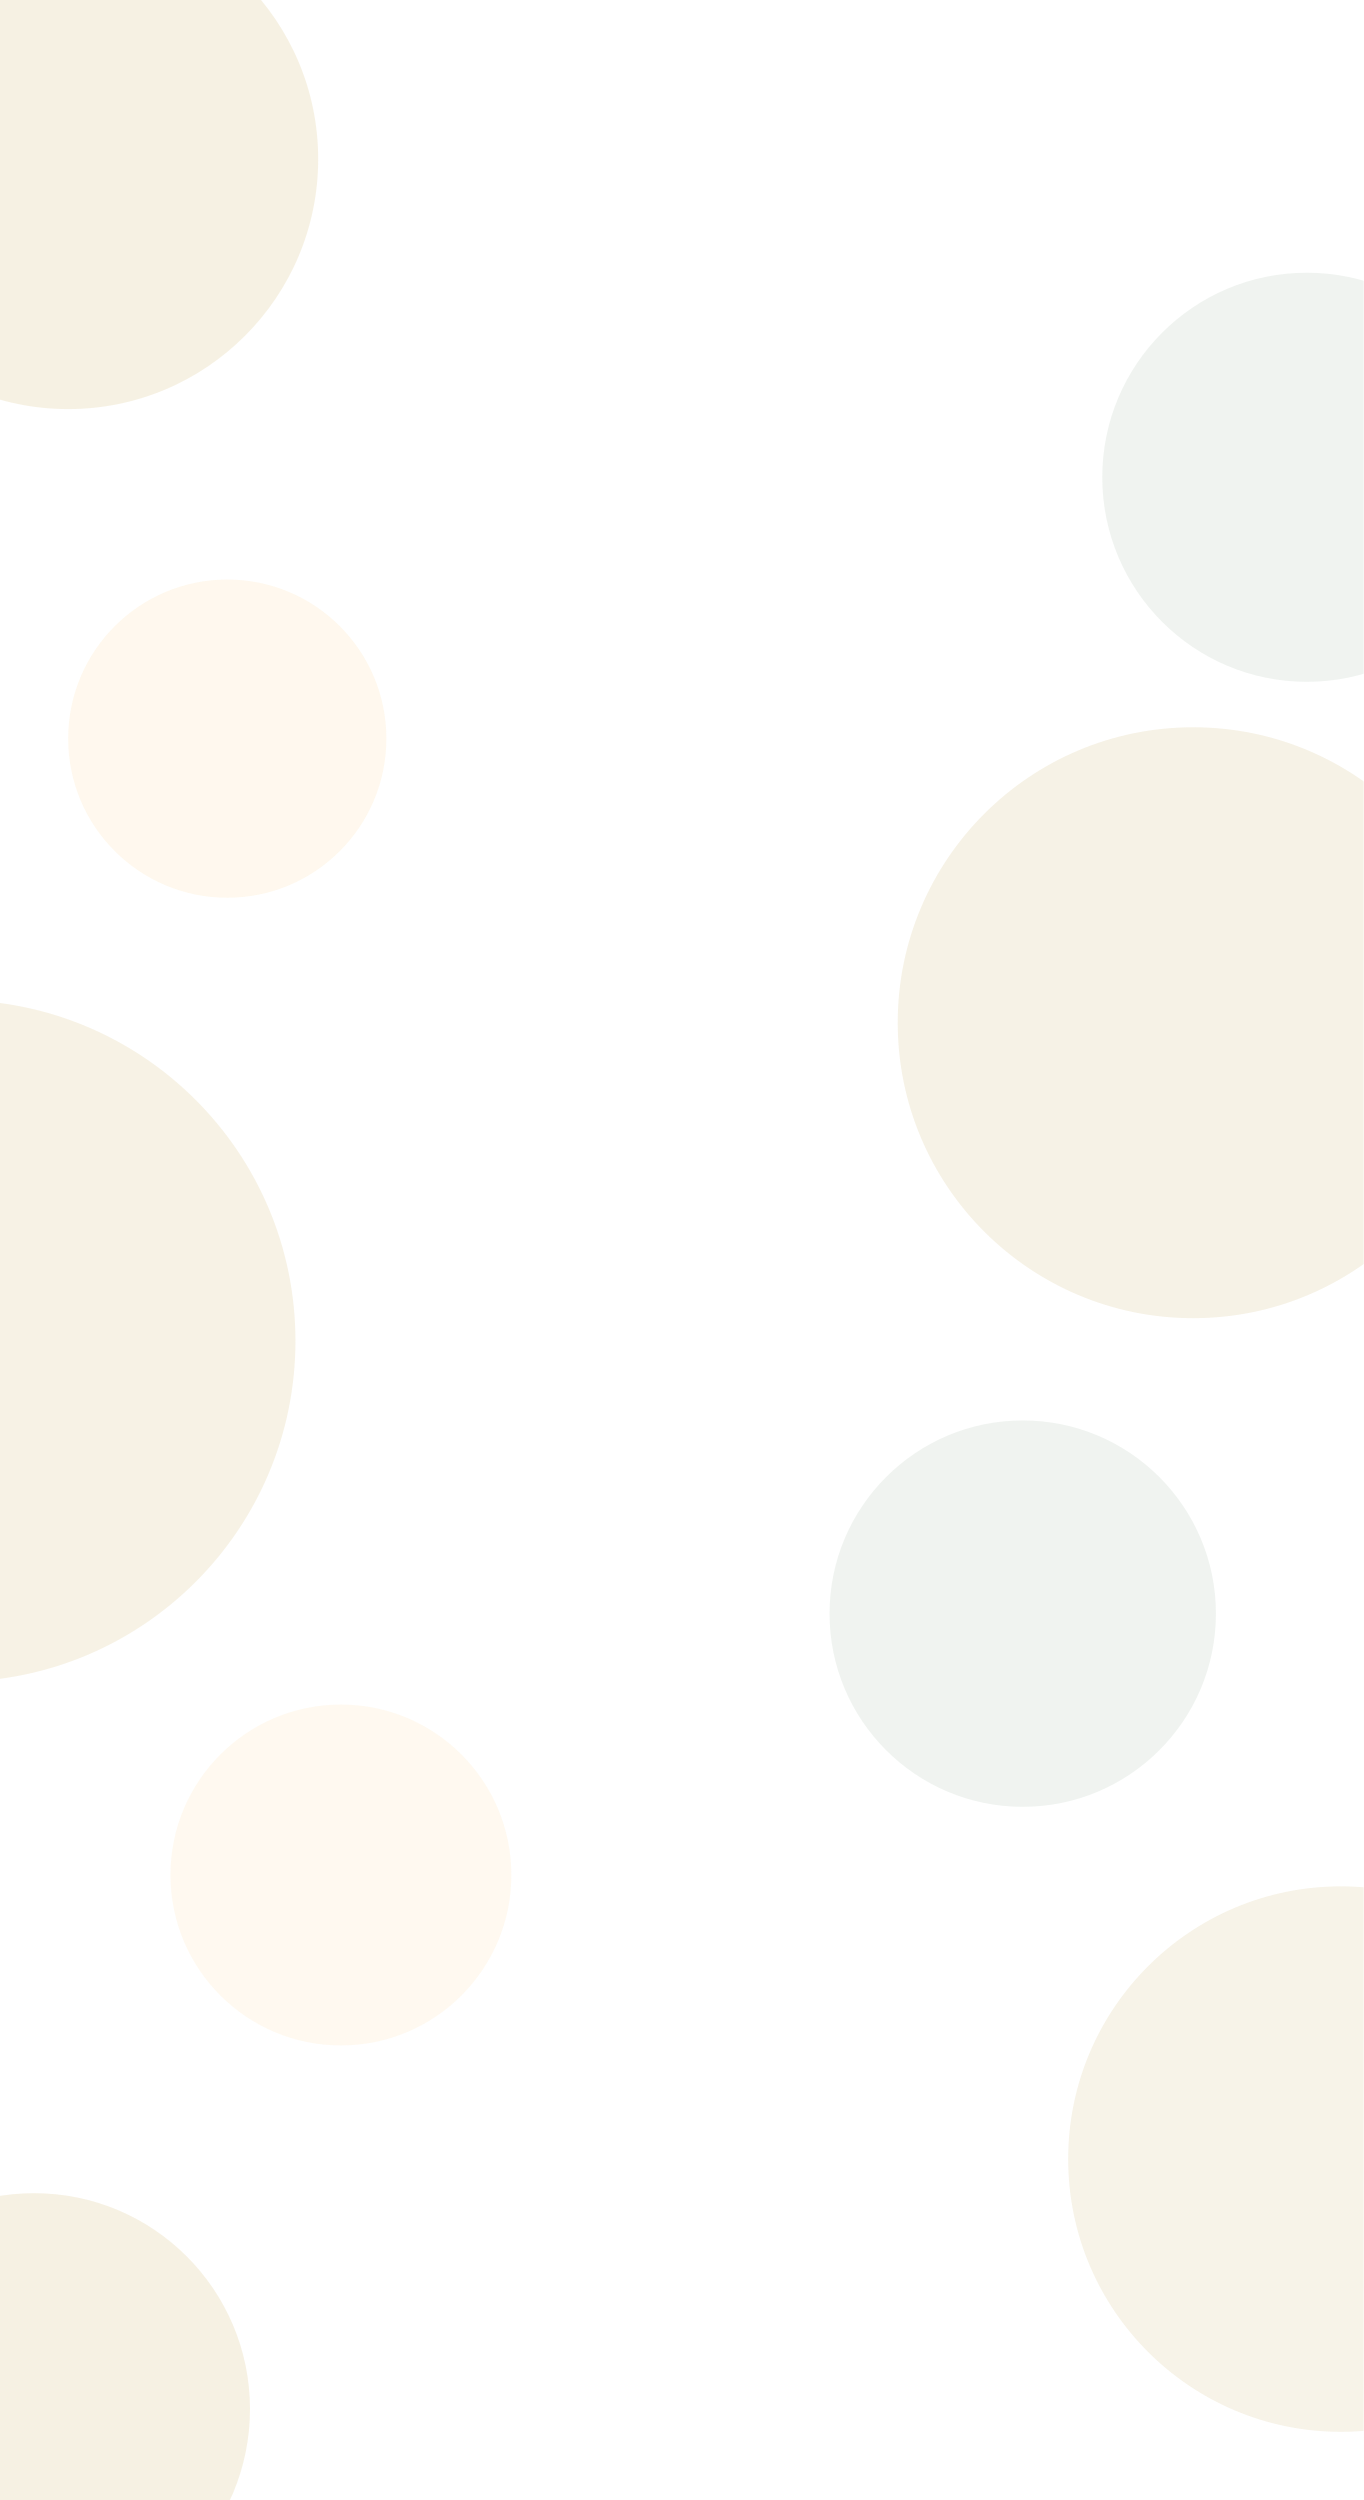
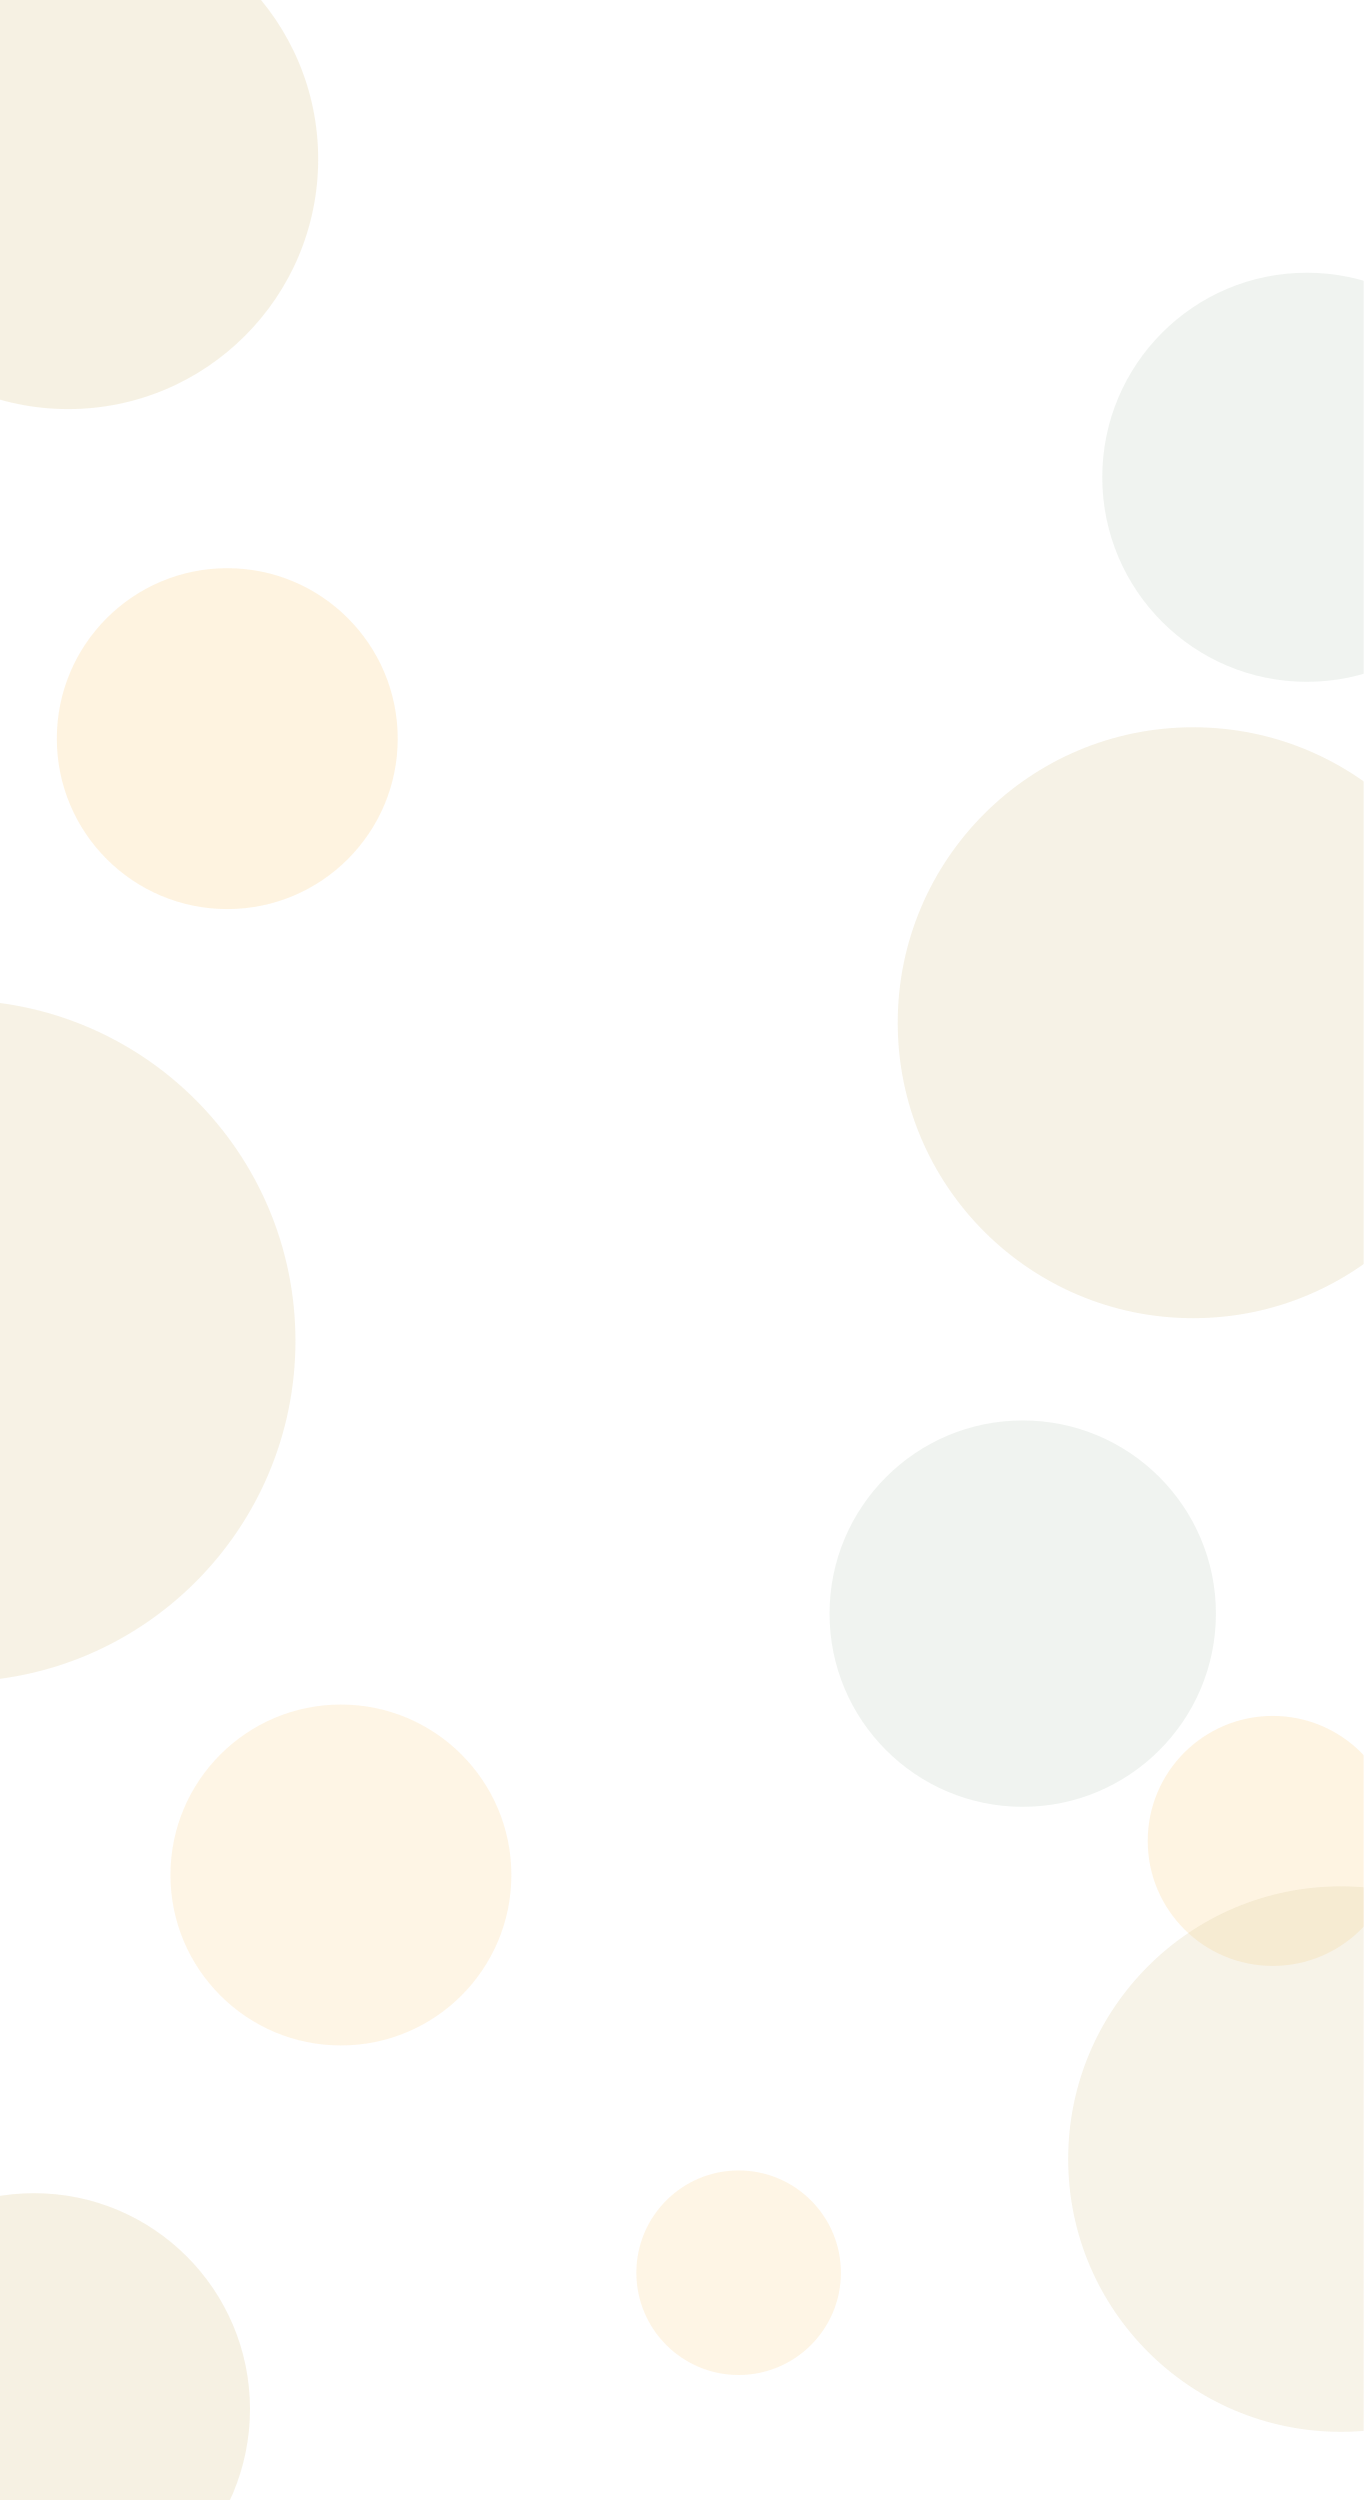
<svg xmlns="http://www.w3.org/2000/svg" viewBox="0 0 1200 2200" preserveAspectRatio="xMidYMin slice" aria-hidden="true">
  <circle cx="60" cy="140" r="220" fill="#e2d1a2" opacity="0.3" />
  <circle cx="1150" cy="420" r="180" fill="#638765" opacity="0.1" />
-   <circle cx="200" cy="650" r="140" fill="#f9a920" opacity="0.08" />
+   <circle cx="200" cy="650" r="150" fill="#f9a920" opacity="0.14" />
  <circle cx="1050" cy="900" r="260" fill="#dccc9d" opacity="0.26" />
  <circle cx="-40" cy="1180" r="300" fill="#e2d1a2" opacity="0.28" />
  <circle cx="900" cy="1420" r="170" fill="#638765" opacity="0.1" />
-   <circle cx="300" cy="1650" r="150" fill="#f9a920" opacity="0.07" />
+   <circle cx="1120" cy="1620" r="110" fill="#f9a920" opacity="0.13" />
+   <circle cx="300" cy="1650" r="150" fill="#f9a920" opacity="0.12" />
  <circle cx="1180" cy="1900" r="240" fill="#dccc9d" opacity="0.24" />
  <circle cx="30" cy="2120" r="190" fill="#e2d1a2" opacity="0.3" />
+   <circle cx="650" cy="2000" r="90" fill="#f9a920" opacity="0.12" />
</svg>
